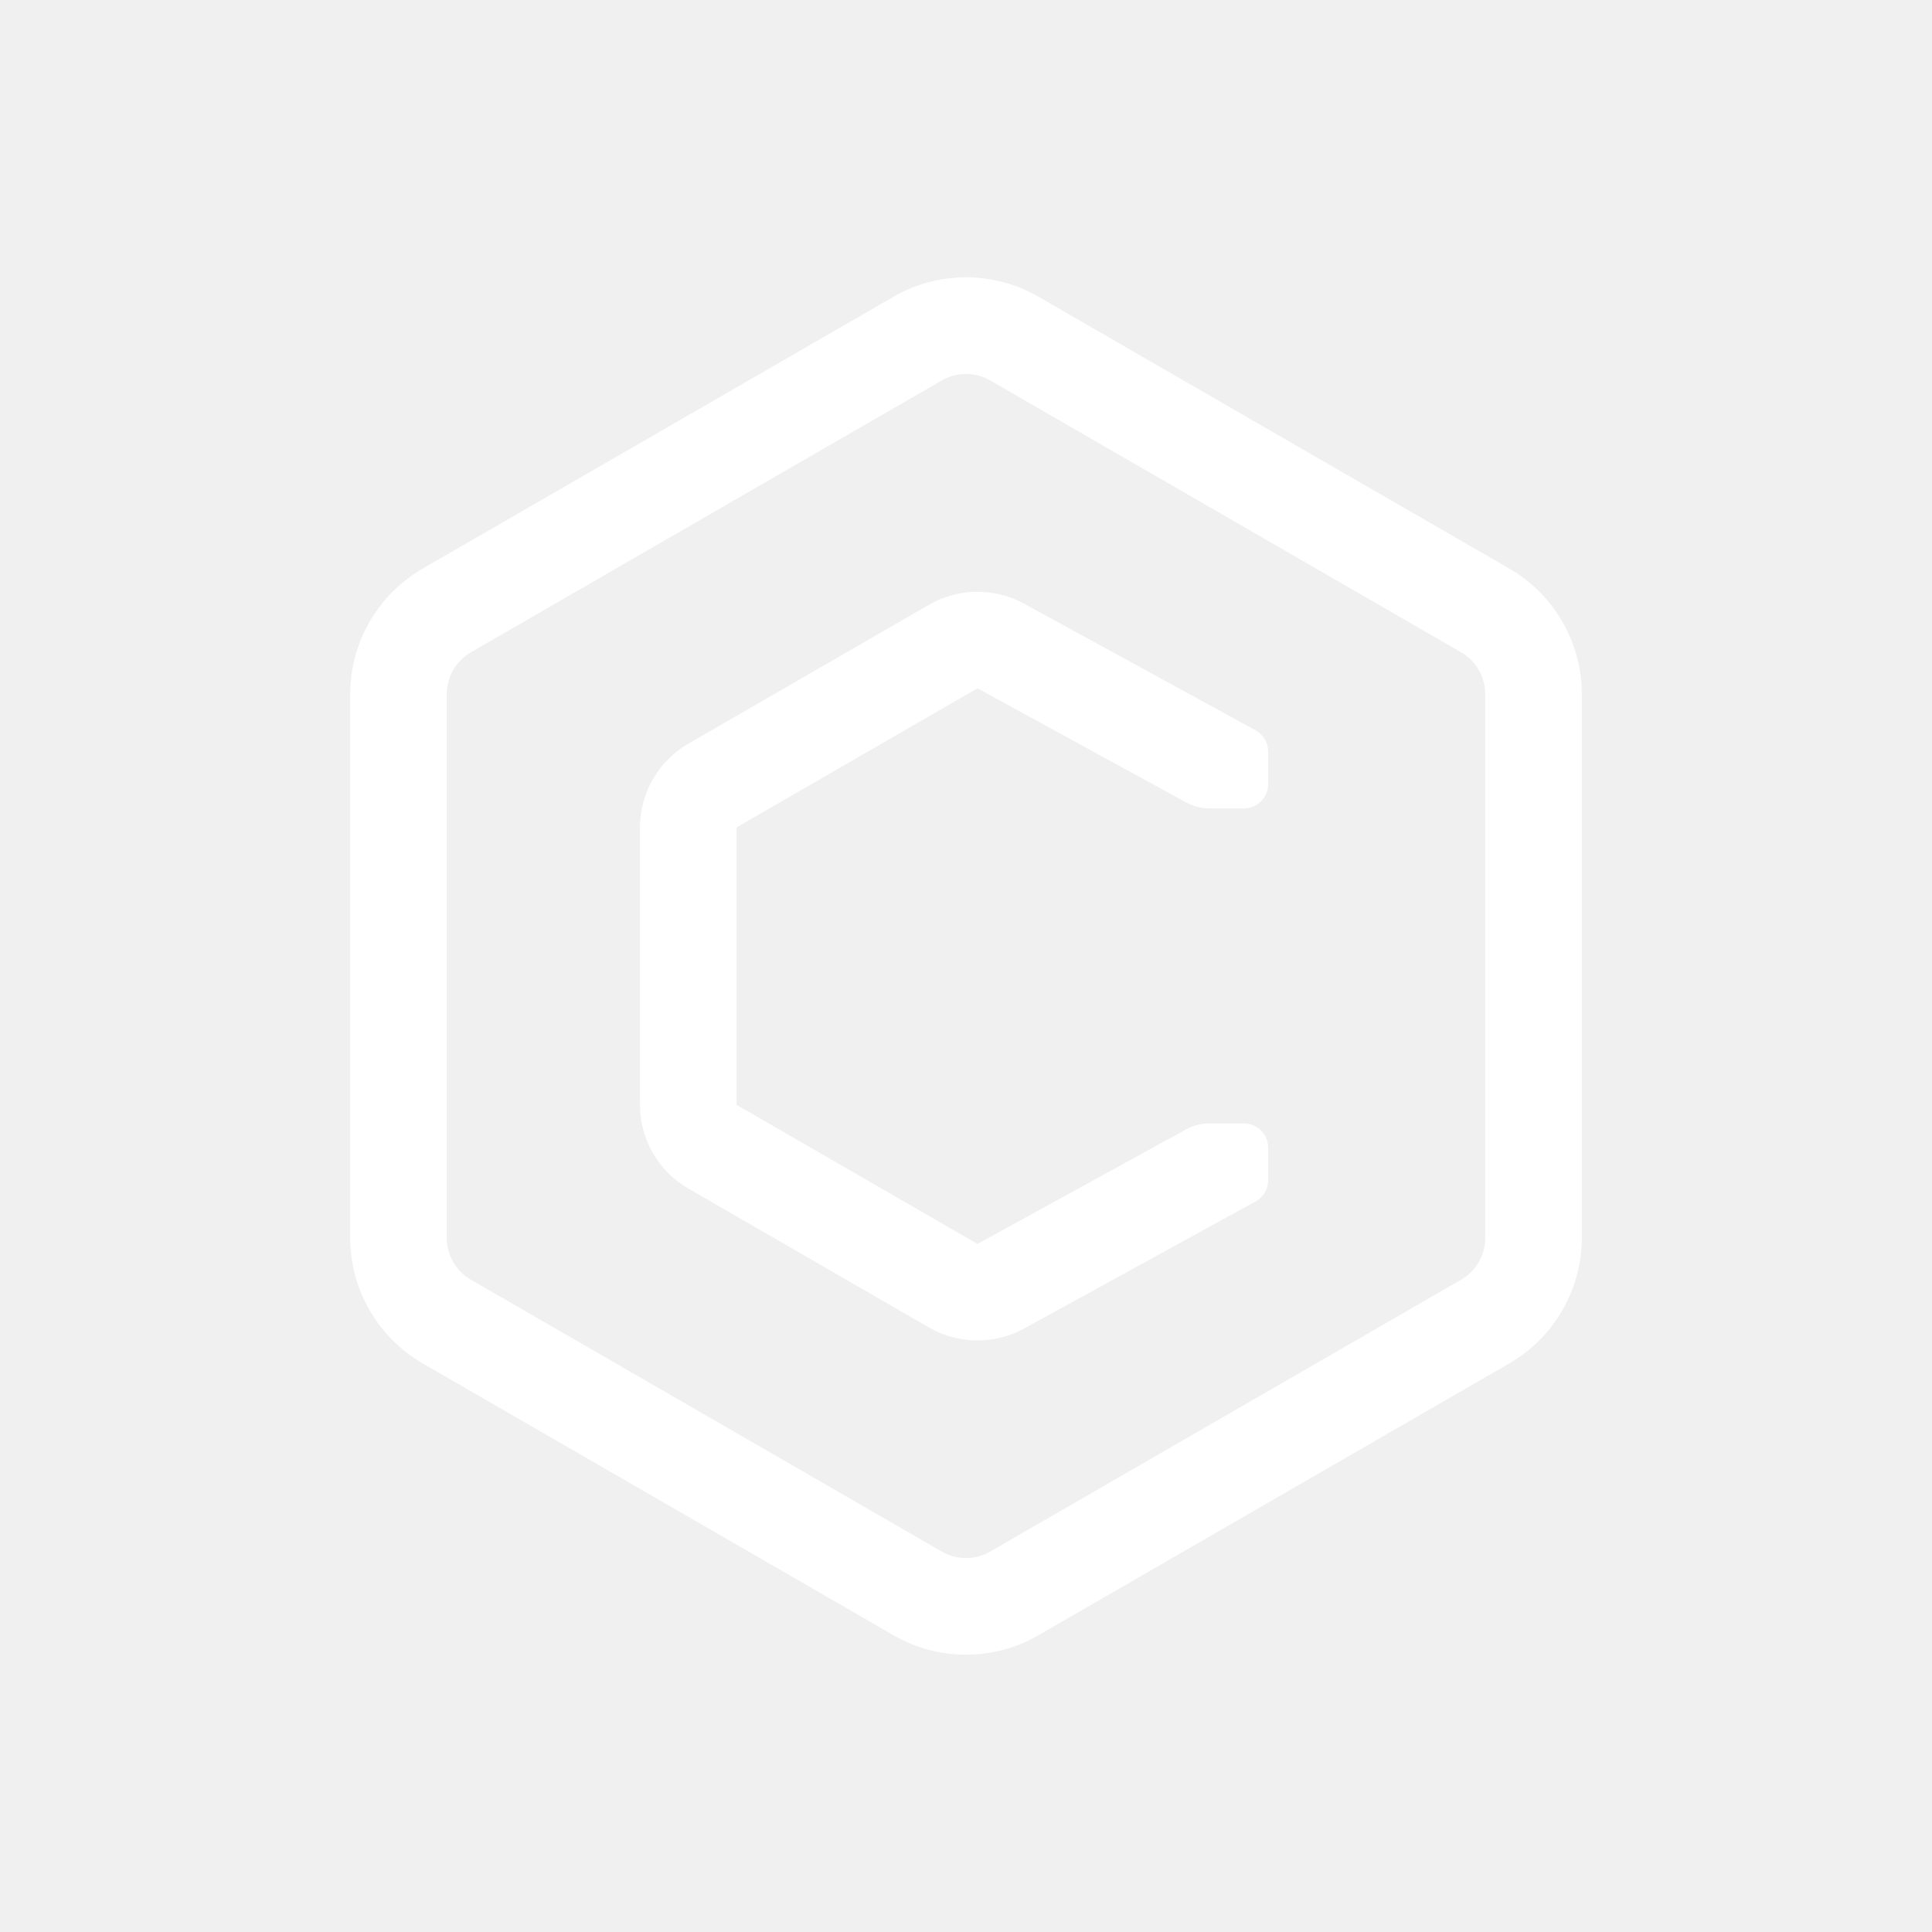
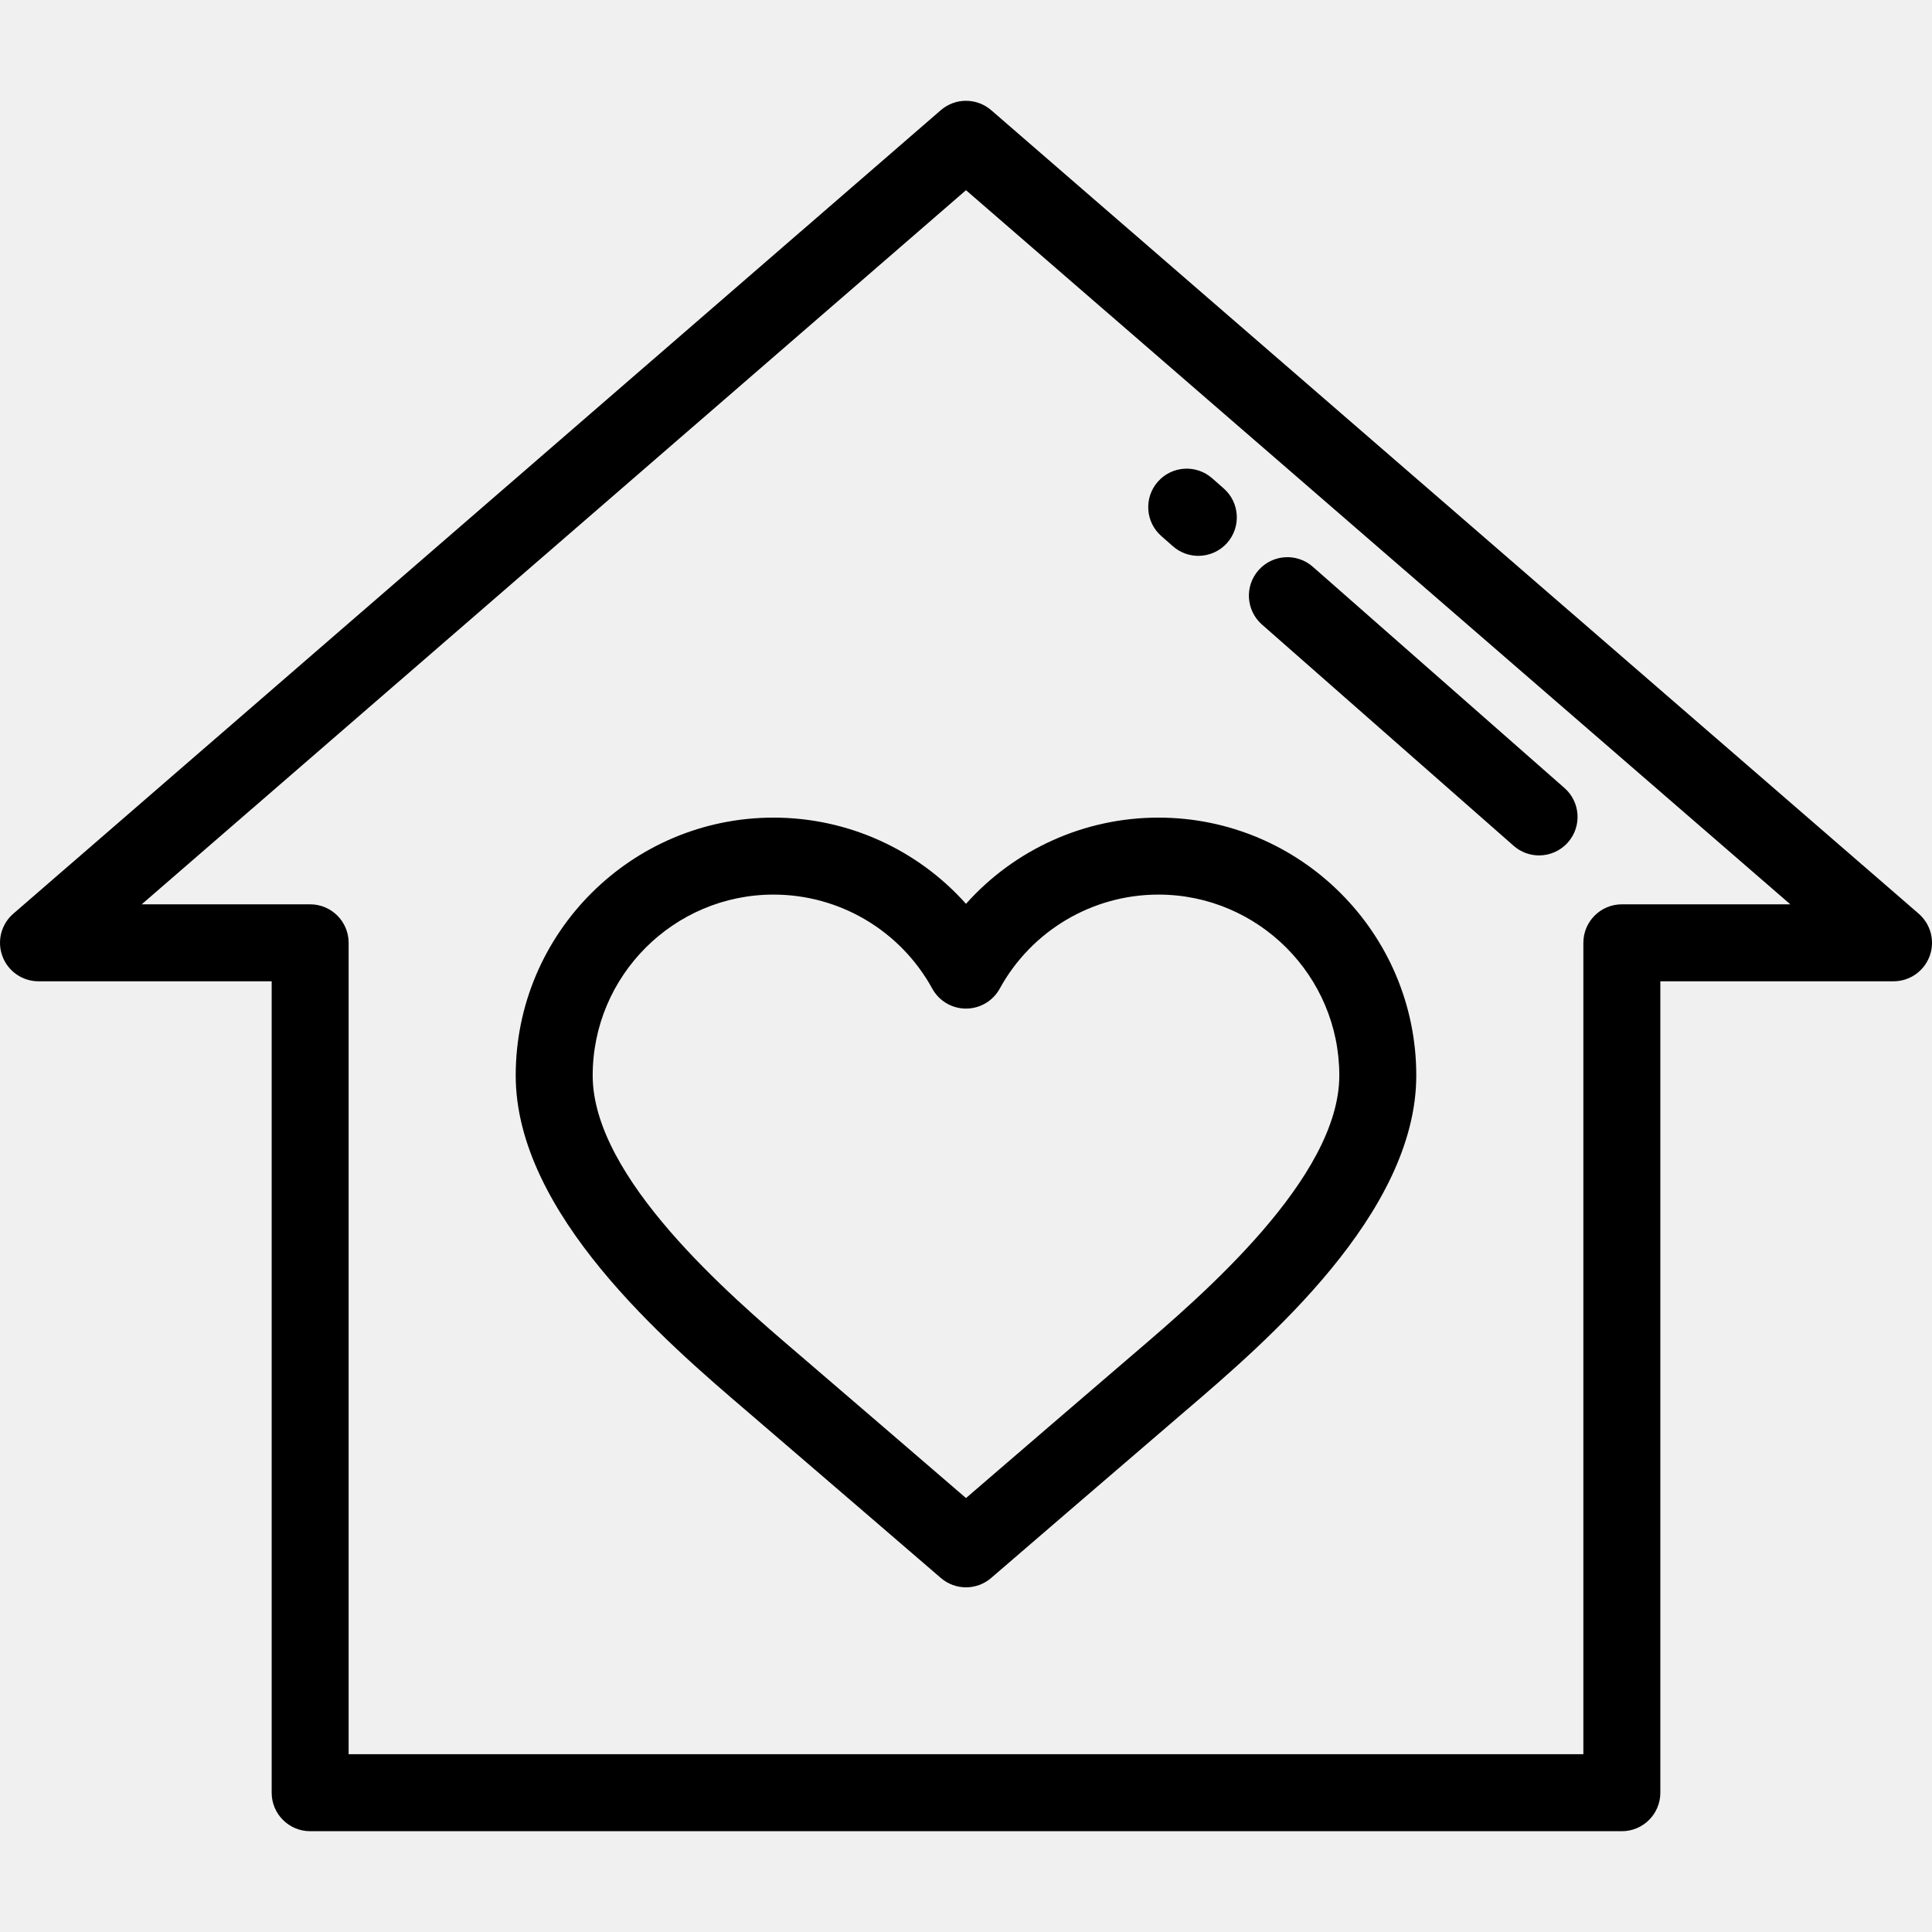
- <svg xmlns="http://www.w3.org/2000/svg" viewBox="0 0 160 160">
-   <defs>
-     <style>
-       .cls-1 {
-         fill: #fff;
-       }
-     </style>
-   </defs>
-   <g id="Warstwa_1" data-name="Warstwa 1">
+ <svg xmlns="http://www.w3.org/2000/svg" version="1.1" id="Layer_1" x="0px" y="0px" viewBox="0 0 512.001 512.001" style="enable-background:new 0 0 512.001 512.001;" xml:space="preserve">
+   <g>
    <g>
-       <path class="cls-1" d="M125,47.091,86,24.574a12,12,0,0,0-12,0L35,47.091a12.034,12.034,0,0,0-6,10.392v45.033a12.034,12.034,0,0,0,6,10.392l39,22.517a11.999,11.999,0,0,0,12,0l39-22.517a12.034,12.034,0,0,0,6-10.392V57.483A12.034,12.034,0,0,0,125,47.091Zm-2,55.426a4,4,0,0,1-2,3.464L82,128.497a4,4,0,0,1-4,0L39,105.981a4,4,0,0,1-2-3.464V57.483a4,4,0,0,1,2-3.464L78,31.503a4,4,0,0,1,4,0l39,22.517a4,4,0,0,1,2,3.464Z" />
-       <path class="cls-1" d="M103.022,93.038h-2.866a4,4,0,0,0-1.925.493L80.95,103.017,61,91.498V68.521L80.95,57.002l17.289,9.455a4,4,0,0,0,1.919.49h2.863a2,2,0,0,0,2-2V62.236a2,2,0,0,0-1.04-1.755L84.793,49.985a8.039,8.039,0,0,0-7.843.09L57,61.593A8.024,8.024,0,0,0,53,68.522v22.976a8,8,0,0,0,4,6.928l19.95,11.518a8.042,8.042,0,0,0,7.843.088l19.19-10.531a2,2,0,0,0,1.038-1.753v-2.71A2,2,0,0,0,103.022,93.038Z" />
+       <path d="M508.479,242.144l-245.8-212.941c-3.833-3.321-9.524-3.321-13.357,0L3.522,242.144c-3.219,2.789-4.366,7.283-2.878,11.273    c1.488,3.99,5.298,6.636,9.557,6.636h61.794v215.035c0,5.632,4.566,10.199,10.199,10.199h347.614    c5.633,0,10.199-4.567,10.2-10.199V260.053h61.794c4.259,0,8.069-2.646,9.557-6.636    C512.845,249.428,511.698,244.933,508.479,242.144z M429.807,239.655c-5.633,0-10.199,4.567-10.199,10.199v215.036H92.392V249.854    c0-5.632-4.566-10.199-10.199-10.199H37.549L256,50.407l218.45,189.248H429.807z" />
    </g>
  </g>
+   <g>
+     <g>
+       <path d="M414.607,208.834l-66.701-58.638c-4.231-3.72-10.675-3.302-14.394,0.926c-3.719,4.23-3.305,10.676,0.926,14.394    l66.701,58.638c1.938,1.703,4.339,2.539,6.73,2.539c2.831,0,5.648-1.172,7.664-3.465    C419.252,218.998,418.838,212.552,414.607,208.834z" />
+     </g>
+   </g>
+   <g>
+     <g>
+       <path d="M324.306,129.448l-3.08-2.708c-4.231-3.721-10.675-3.306-14.394,0.925c-3.72,4.23-3.305,10.674,0.925,14.393l3.08,2.708    c1.938,1.704,4.339,2.54,6.73,2.54c2.831,0,5.648-1.172,7.664-3.465C328.951,139.612,328.536,133.167,324.306,129.448z" />
+     </g>
+   </g>
+   <g>
+     <g>
+       <path d="M306.996,216.677c-19.711,0-38.182,8.487-50.996,22.847c-12.814-14.36-31.285-22.847-50.996-22.847    c-37.68,0-68.335,30.655-68.335,68.335c0,36.557,39.85,70.649,61.26,88.964l0.443,0.379c12.618,10.796,50.588,43.506,50.97,43.834    c1.913,1.648,4.285,2.472,6.657,2.472c2.371,0,4.744-0.824,6.657-2.472c0.381-0.329,38.352-33.038,50.969-43.834l0.444-0.379    c21.409-18.316,61.26-52.407,61.26-88.964C375.331,247.332,344.676,216.677,306.996,216.677z M300.81,358.476l-0.445,0.379    c-9.401,8.043-32.814,28.199-44.365,38.146c-11.552-9.947-34.965-30.102-44.365-38.146l-0.445-0.379    c-17.567-15.029-54.122-46.3-54.122-73.464c0-26.432,21.504-47.936,47.936-47.936c17.506,0,33.62,9.547,42.054,24.919    c1.791,3.264,5.218,5.292,8.942,5.292c3.724,0,7.151-2.029,8.942-5.292c8.434-15.371,24.548-24.919,42.054-24.919    c26.432,0,47.936,21.504,47.936,47.936C354.932,312.176,318.378,343.448,300.81,358.476z" />
+     </g>
+   </g>
+   <g>
+ </g>
+   <g>
+ </g>
+   <g>
+ </g>
+   <g>
+ </g>
+   <g>
+ </g>
+   <g>
+ </g>
+   <g>
+ </g>
+   <g>
+ </g>
+   <g>
+ </g>
+   <g>
+ </g>
+   <g>
+ </g>
+   <g>
+ </g>
+   <g>
+ </g>
+   <g>
+ </g>
+   <g>
+ </g>
</svg>
